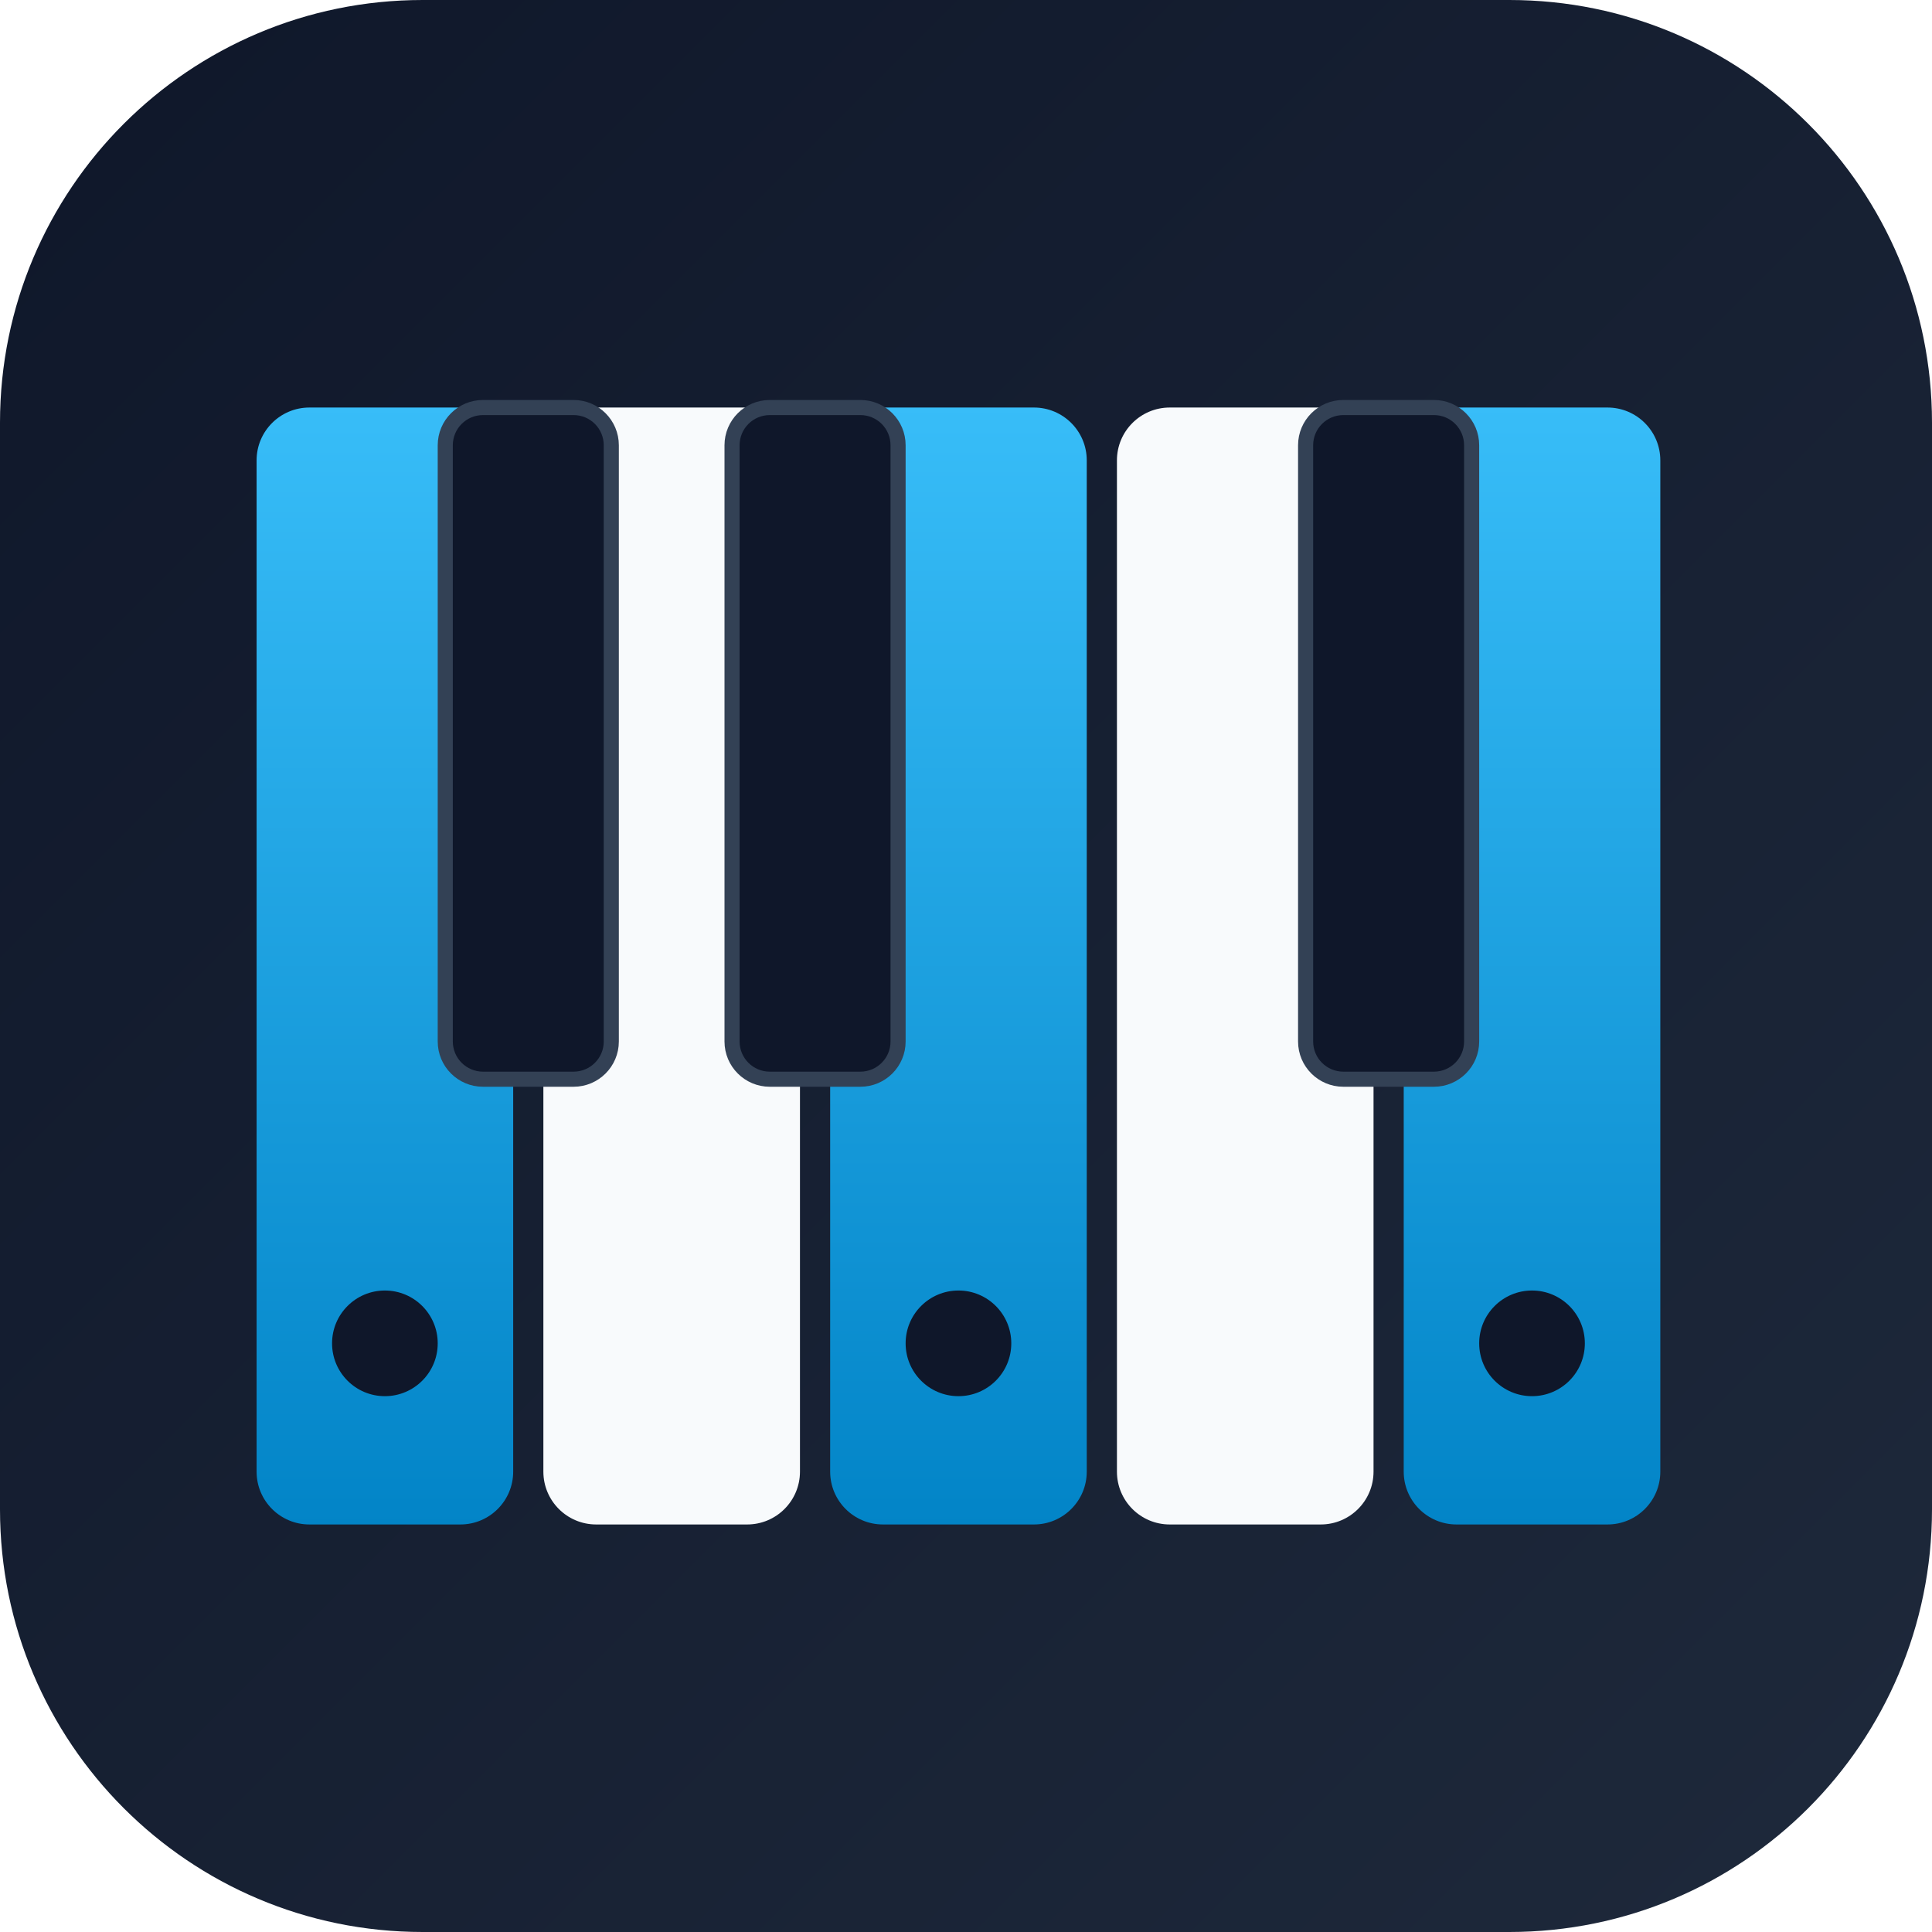
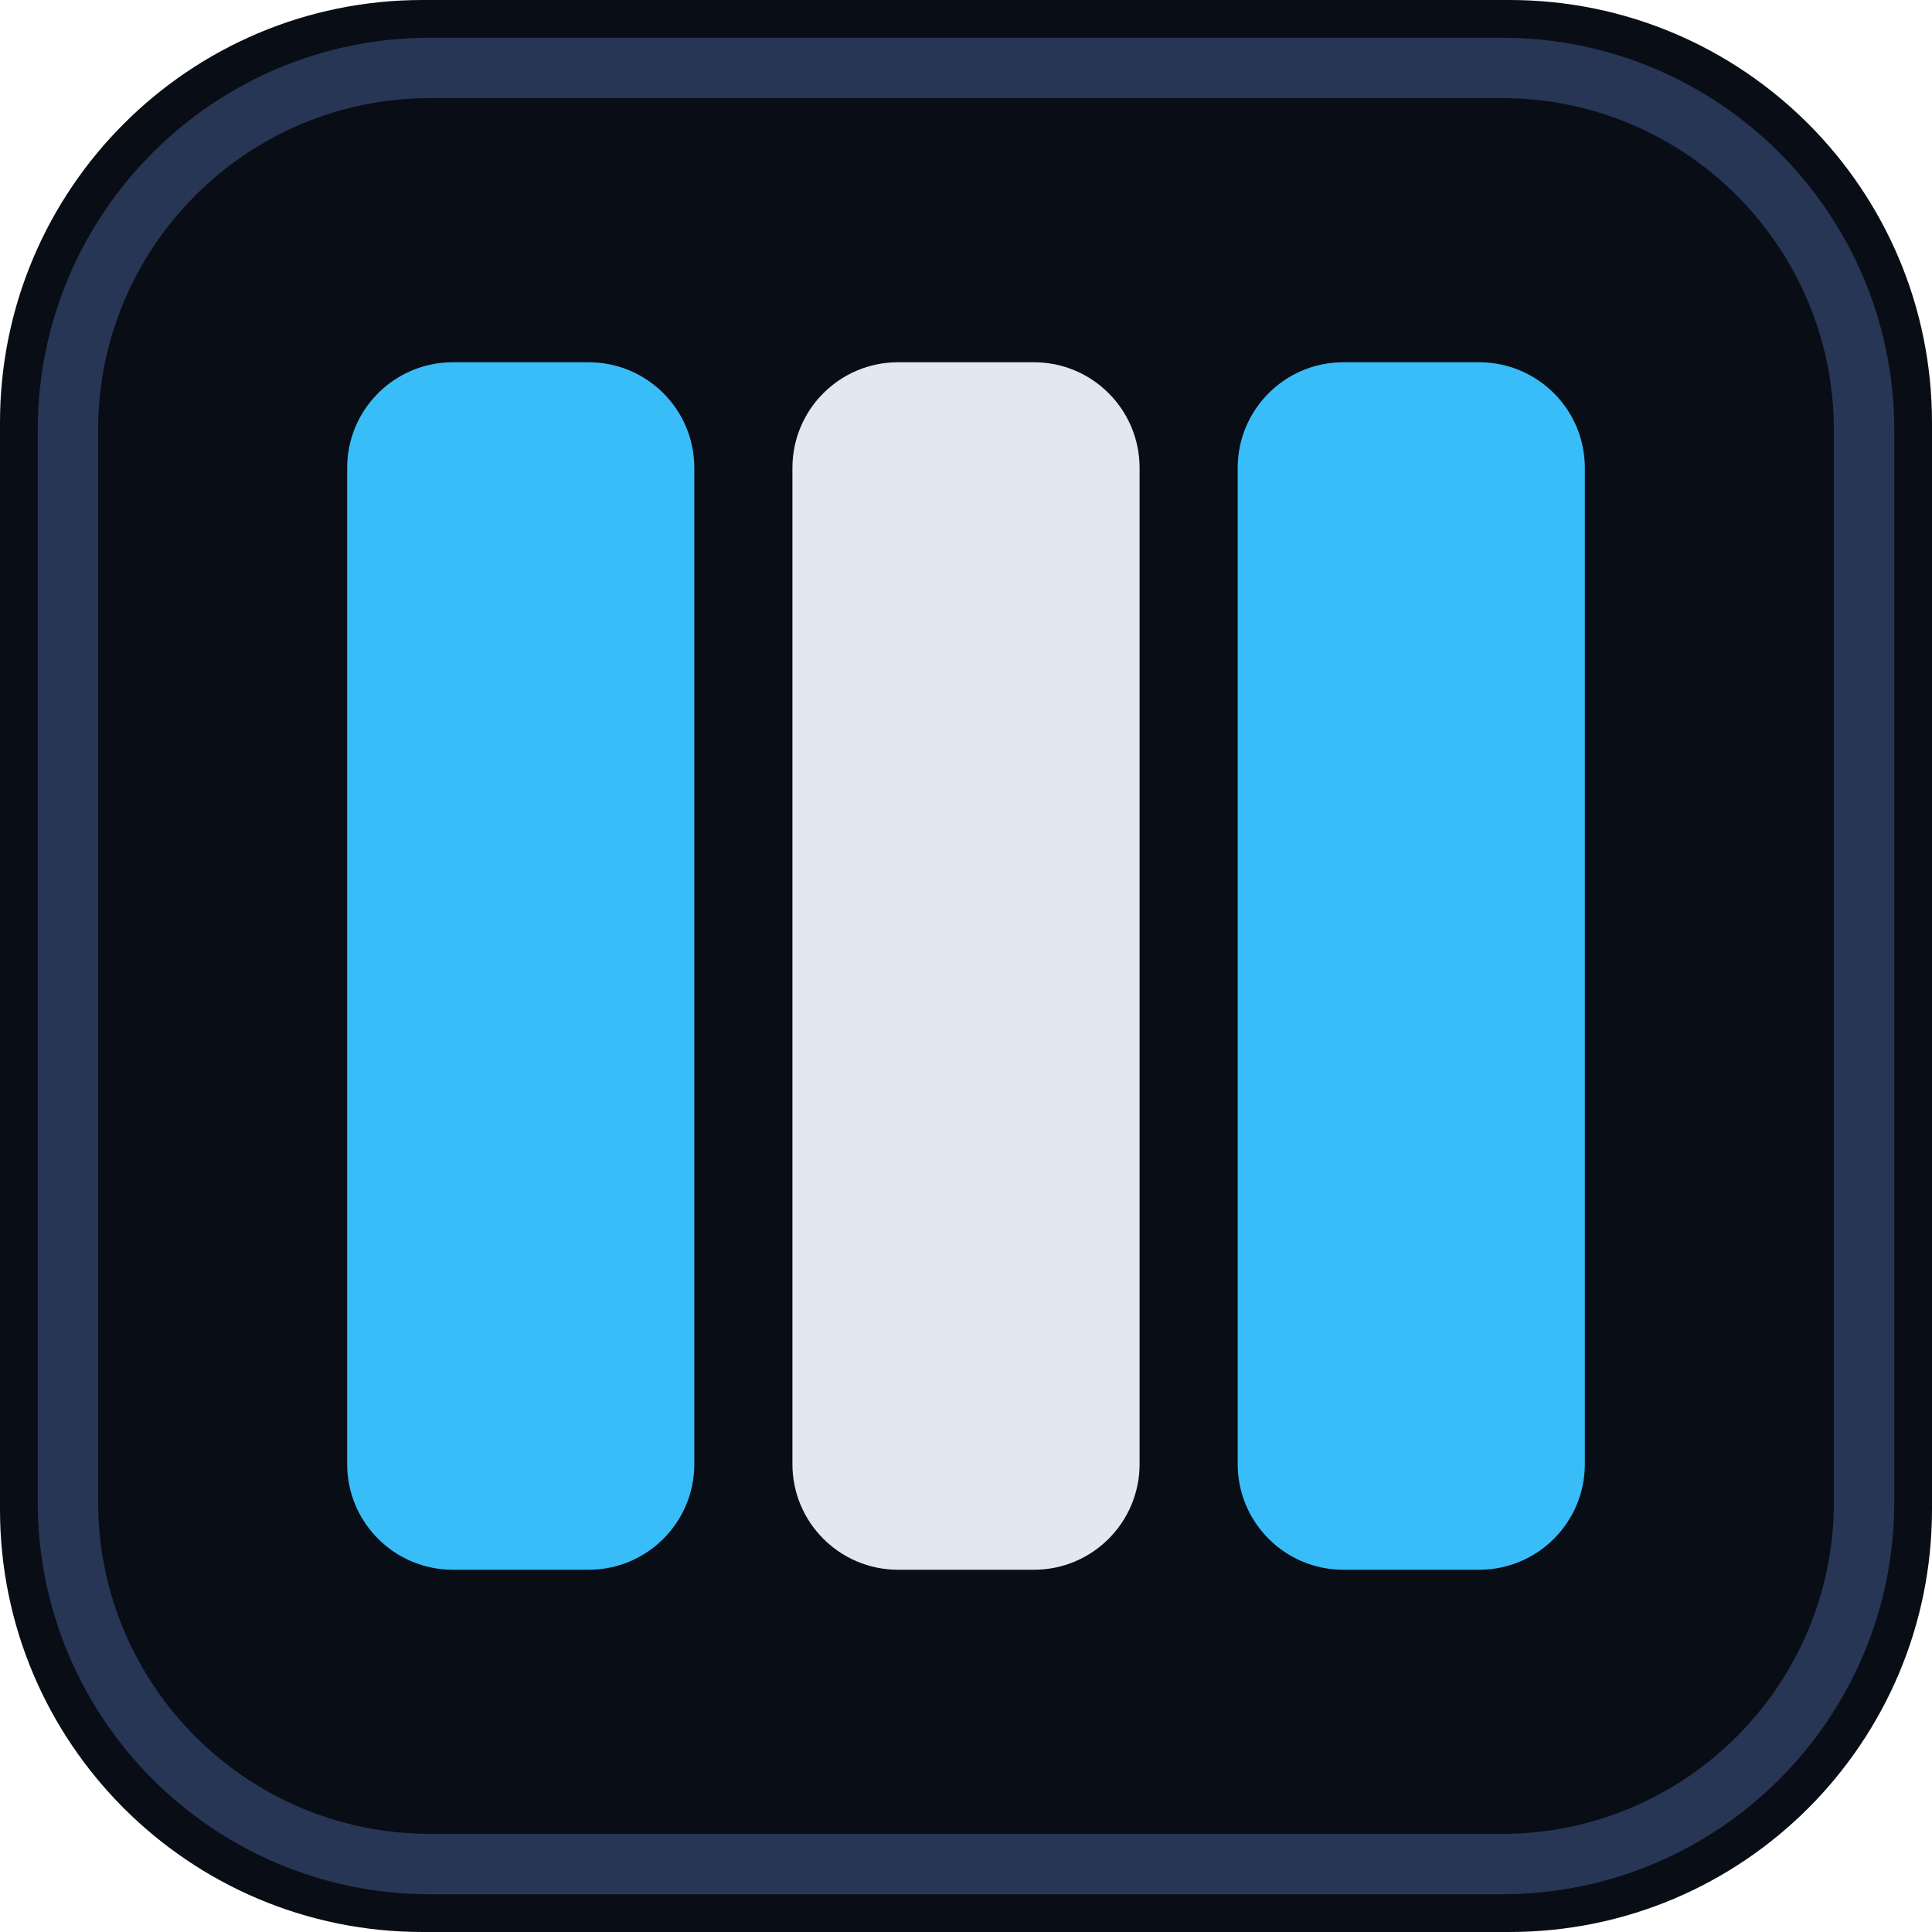
<svg xmlns="http://www.w3.org/2000/svg" viewBox="0 0 512 512" role="img" aria-label="ChordAir Icon">
-   <defs>
-     <linearGradient id="bg" x1="0%" y1="0%" x2="100%" y2="100%">
-       <stop offset="0%" stop-color="#0f172a" />
-       <stop offset="100%" stop-color="#1e293b" />
-     </linearGradient>
-     <linearGradient id="accent" x1="0%" y1="0%" x2="0%" y2="100%">
-       <stop offset="0%" stop-color="#38bdf8" />
-       <stop offset="100%" stop-color="#0284c7" />
-     </linearGradient>
-   </defs>
-   <rect width="512" height="512" rx="112" fill="url(#bg)" />
-   <rect x="68" y="108" width="68" height="296" rx="14" fill="url(#accent)" />
-   <rect x="144" y="108" width="68" height="296" rx="14" fill="#f8fafc" />
-   <rect x="220" y="108" width="68" height="296" rx="14" fill="url(#accent)" />
-   <rect x="296" y="108" width="68" height="296" rx="14" fill="#f8fafc" />
-   <rect x="372" y="108" width="68" height="296" rx="14" fill="url(#accent)" />
-   <circle cx="102" cy="356" r="14" fill="#0f172a" />
-   <circle cx="254" cy="356" r="14" fill="#0f172a" />
-   <circle cx="406" cy="356" r="14" fill="#0f172a" />
-   <rect x="118" y="108" width="44" height="178" rx="10" fill="#0f172a" stroke="#334155" stroke-width="4" />
-   <rect x="194" y="108" width="44" height="178" rx="10" fill="#0f172a" stroke="#334155" stroke-width="4" />
-   <rect x="346" y="108" width="44" height="178" rx="10" fill="#0f172a" stroke="#334155" stroke-width="4" />
+   <rect width="512" height="512" rx="112" fill="#090d16" />
+   <rect x="18" y="18" width="476" height="476" rx="96" fill="none" stroke="#283655" stroke-width="16" />
+   <rect x="92" y="96" width="92" height="320" rx="28" fill="#38bdf8" />
+   <rect x="210" y="96" width="92" height="320" rx="28" fill="#e2e8f0" />
+   <rect x="328" y="96" width="92" height="320" rx="28" fill="#38bdf8" />
</svg>
